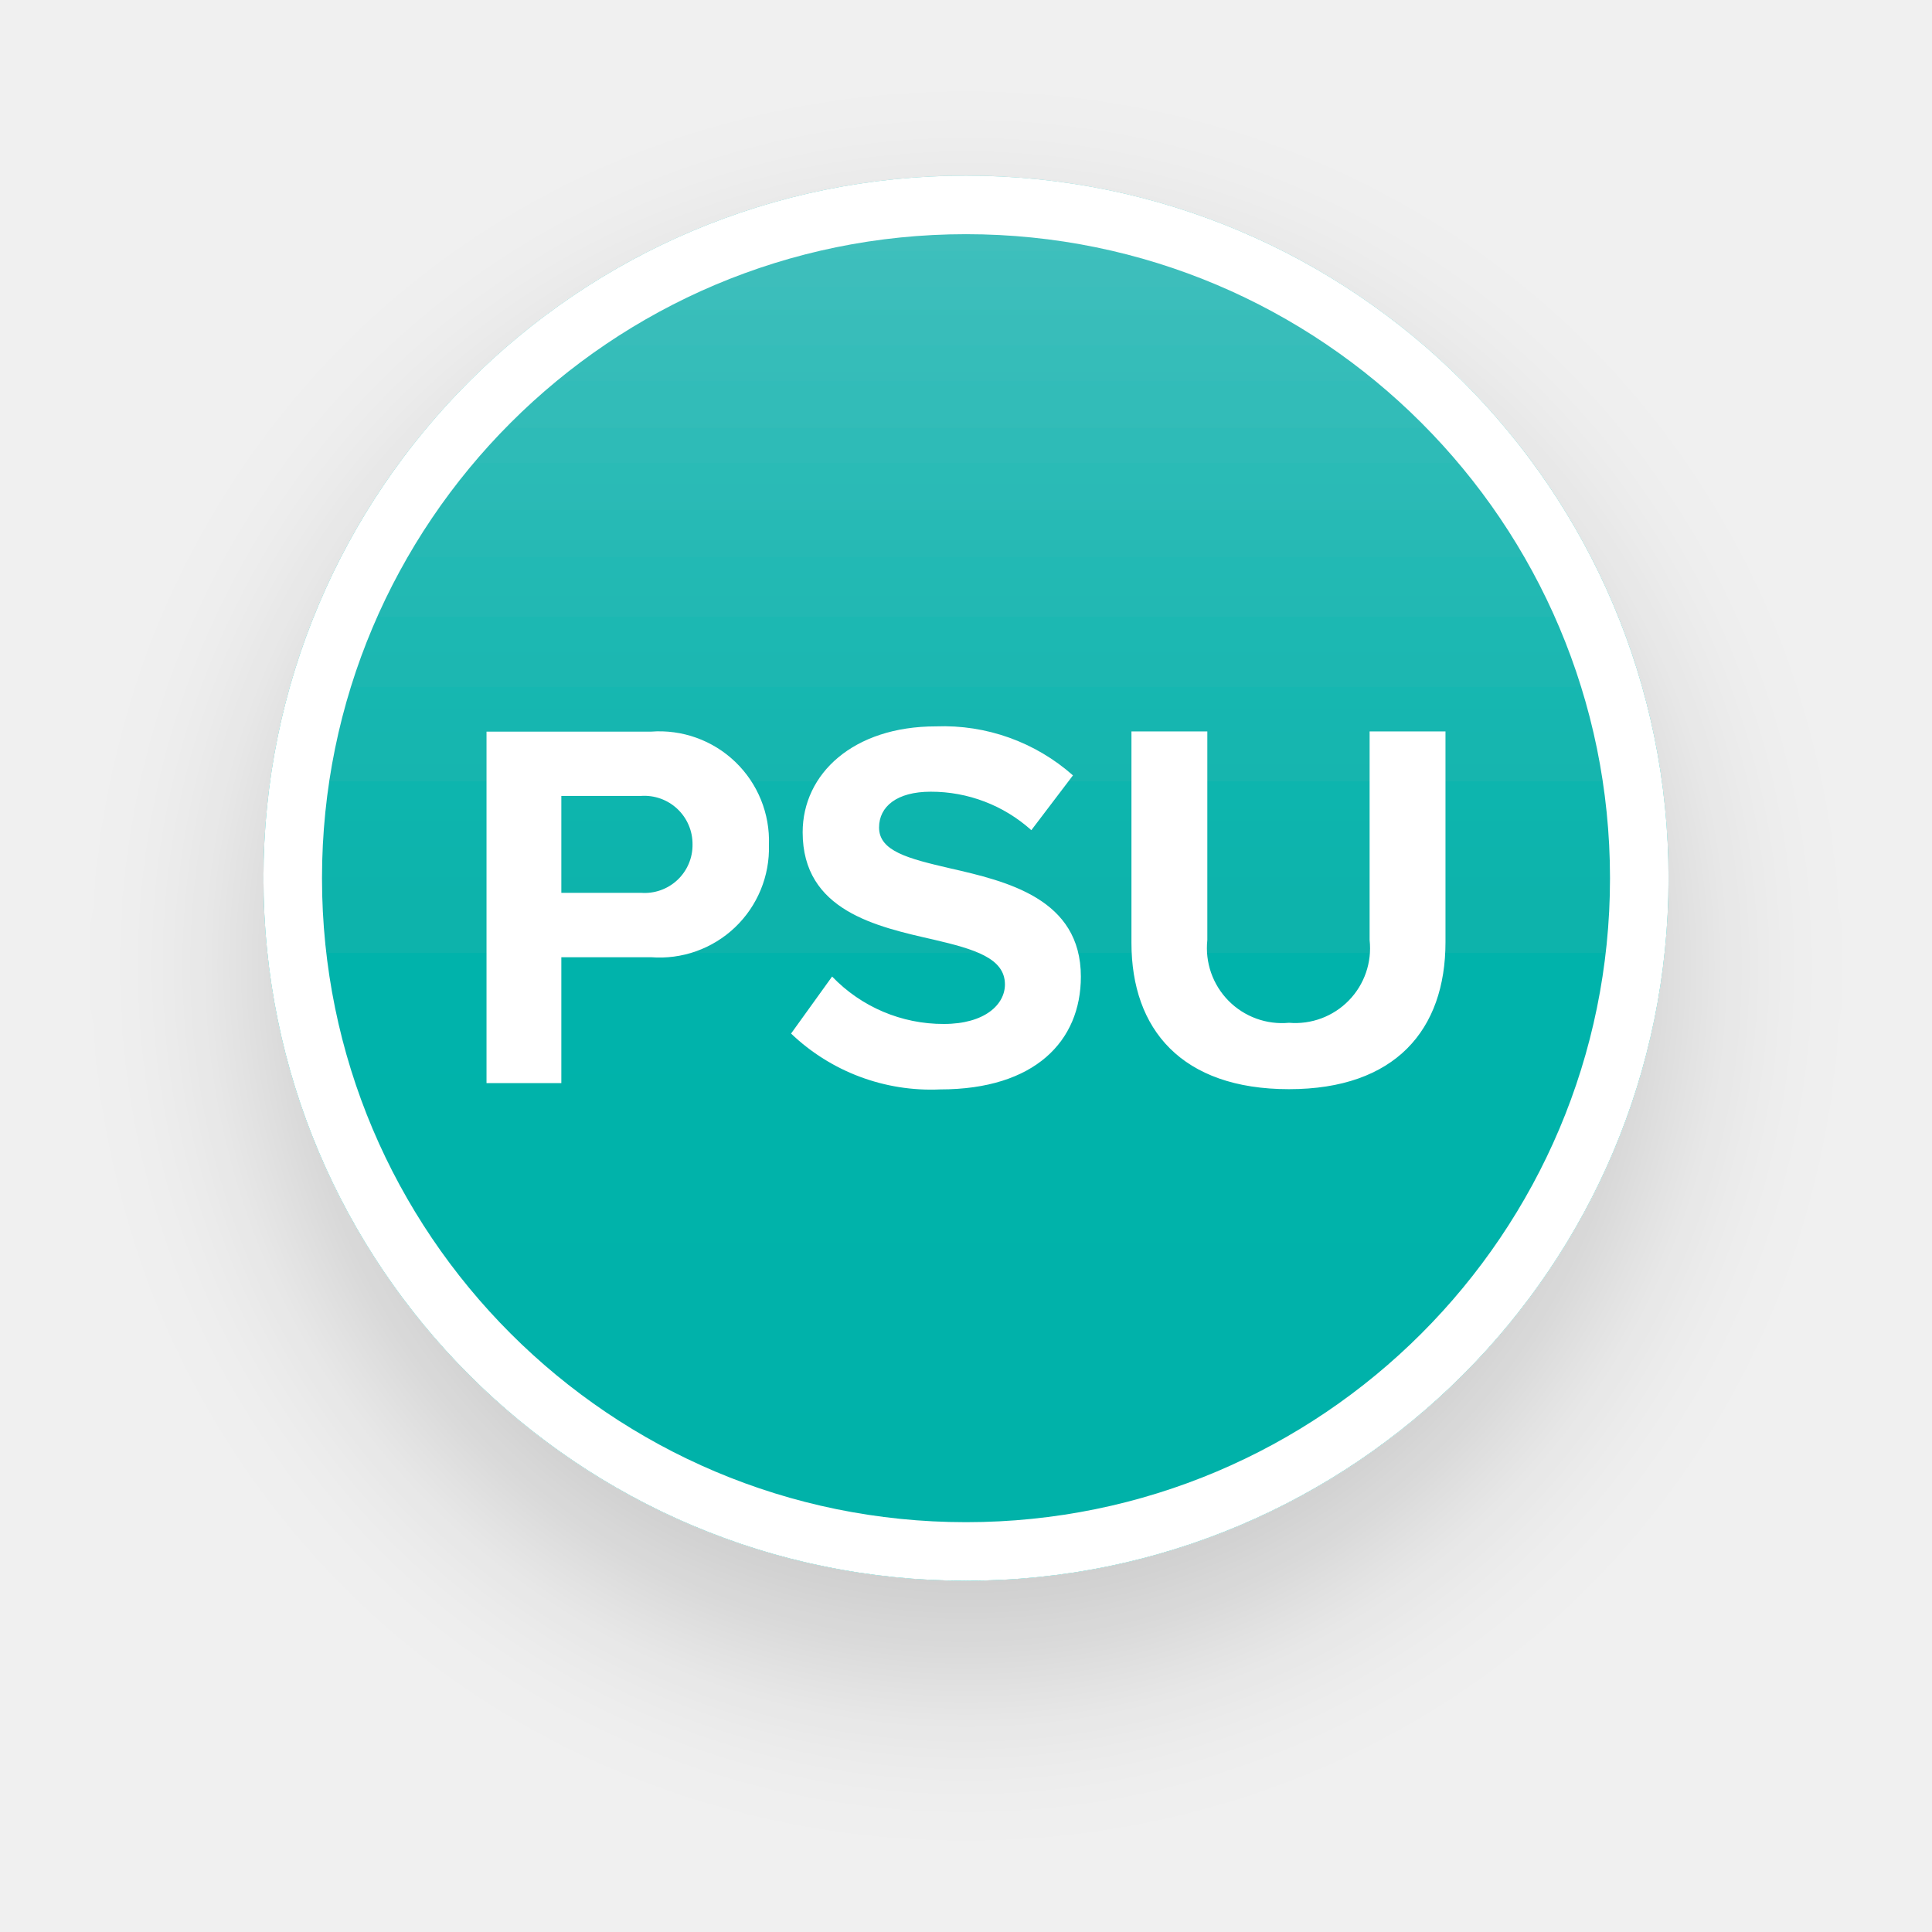
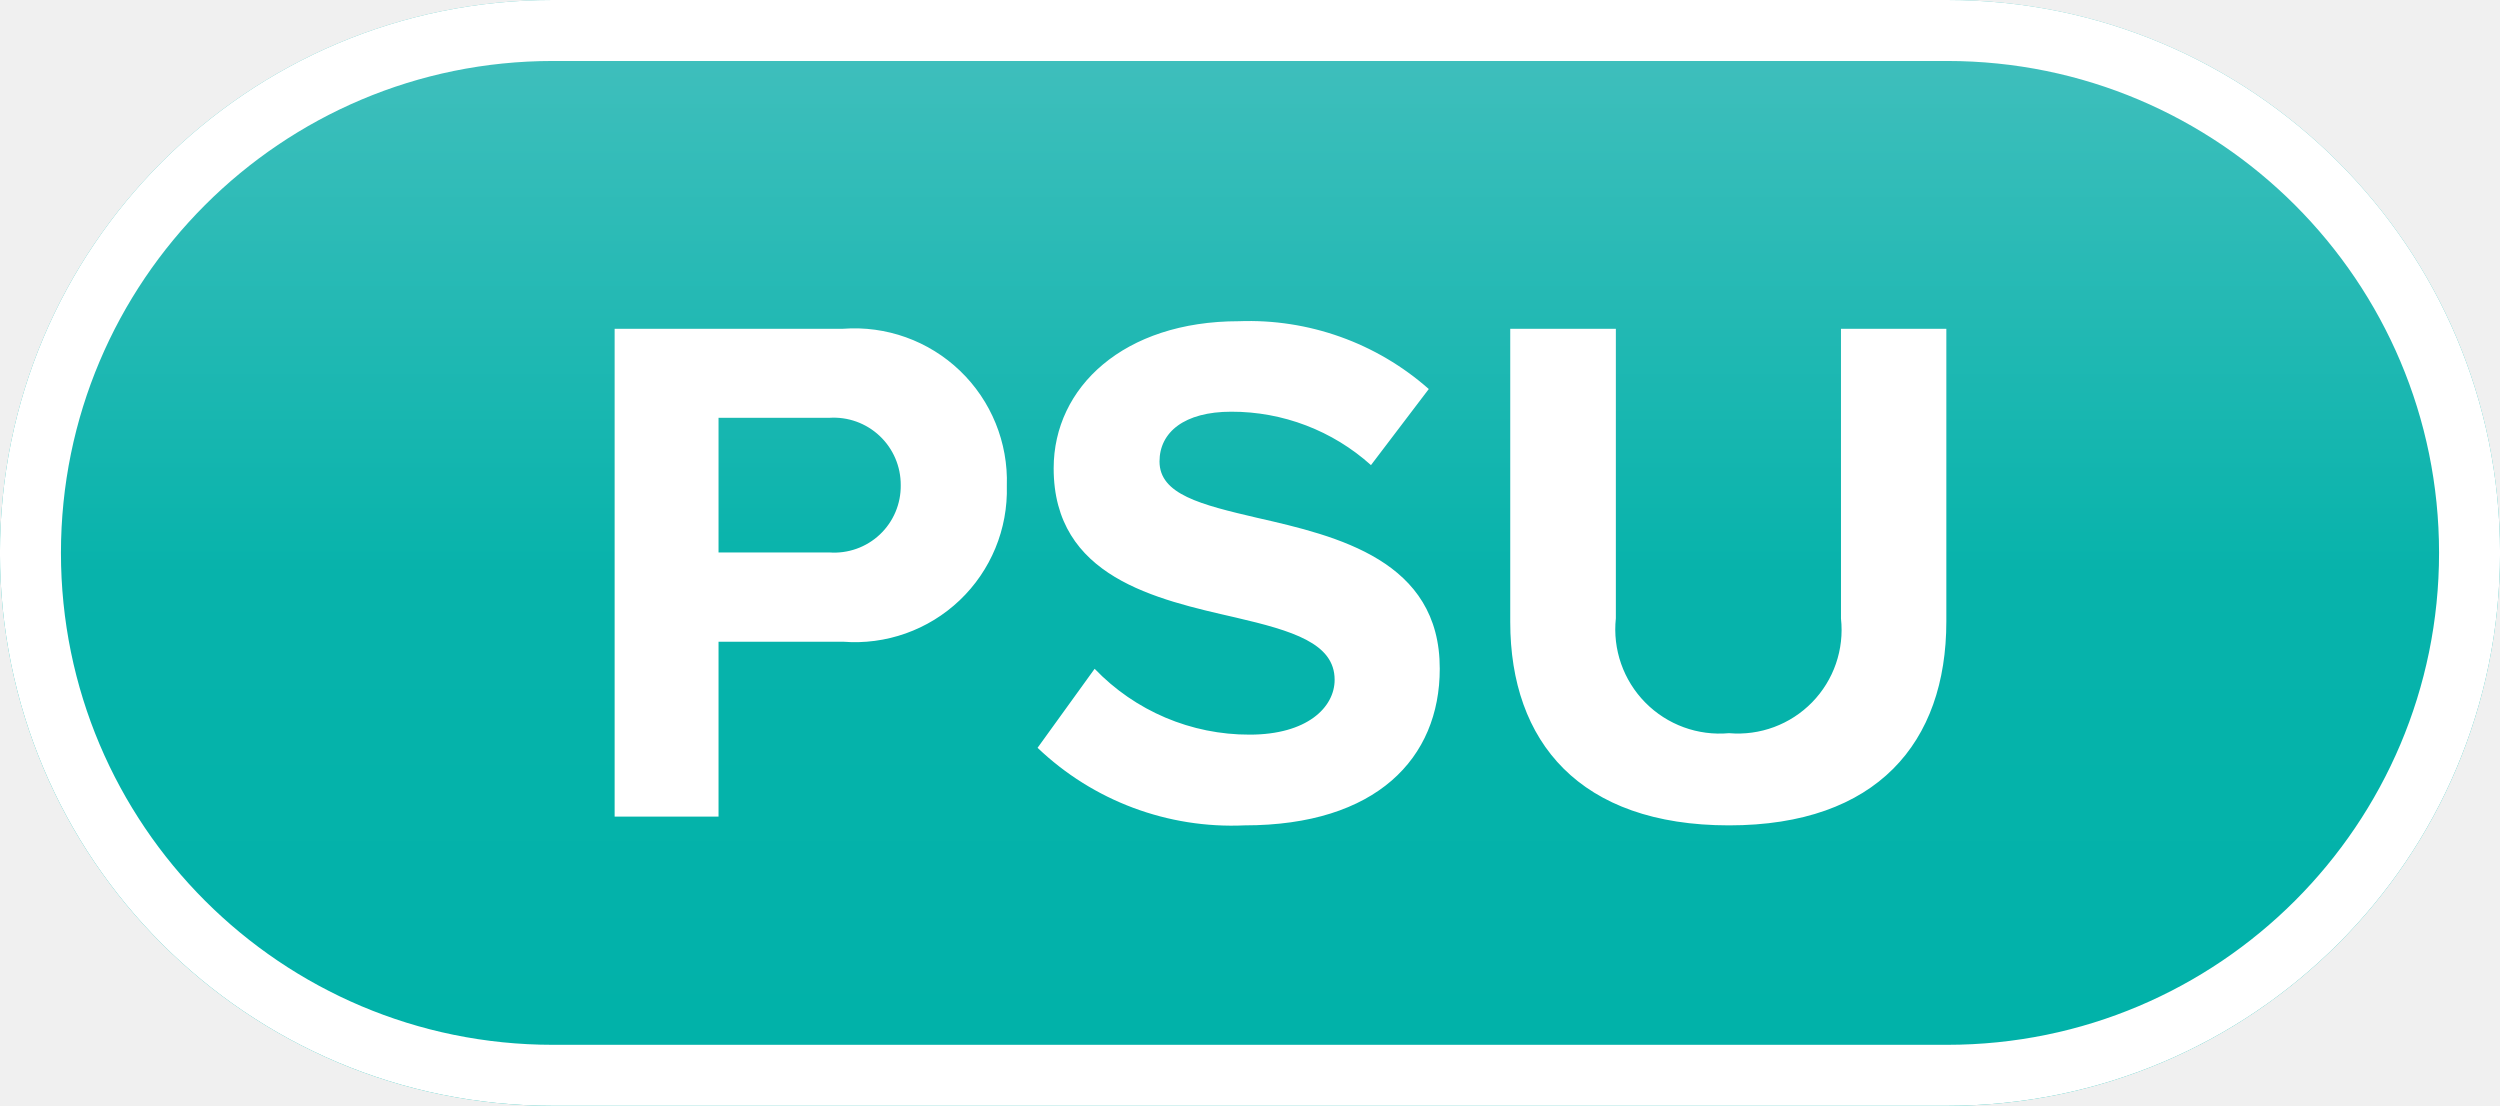
- <svg xmlns="http://www.w3.org/2000/svg" width="66" height="66" viewBox="0 0 66 66">
+ <svg xmlns="http://www.w3.org/2000/svg" id="PSU" width="41" height="18.135" viewBox="0 0 41 18.135">
  <defs>
    <linearGradient id="linear-gradient" x1="0.5" x2="0.5" y2="1" gradientUnits="objectBoundingBox">
      <stop offset="0" stop-color="#45c0be" />
      <stop offset="0.519" stop-color="#07b3ab" />
      <stop offset="1" stop-color="#00b2a9" />
    </linearGradient>
-     <filter id="Rectangle_164" x="0" y="0" width="66" height="66" filterUnits="userSpaceOnUse">
-       <feOffset dy="3" input="SourceAlpha" />
-       <feGaussianBlur stdDeviation="3" result="blur" />
-       <feFlood flood-opacity="0.161" />
-       <feComposite operator="in" in2="blur" />
-       <feComposite in="SourceGraphic" />
-     </filter>
  </defs>
-   <g id="PSU_icon" data-name="PSU icon" transform="translate(9 6)">
-     <g id="Group_424" data-name="Group 424">
-       <g transform="matrix(1, 0, 0, 1, -9, -6)" filter="url(#Rectangle_164)">
-         <g id="Rectangle_164-2" data-name="Rectangle 164" transform="translate(9 6)" stroke="#fff" stroke-width="2" fill="url(#linear-gradient)">
-           <rect width="48" height="48" rx="24" stroke="none" />
-           <rect x="1" y="1" width="46" height="46" rx="23" fill="none" />
-         </g>
-       </g>
-     </g>
-     <path id="Path_716" data-name="Path 716" d="M-13.824,0V-4.3h3.06A3.739,3.739,0,0,0-6.732-8.136a3.747,3.747,0,0,0-4.032-3.87H-16.38V0Zm4.482-8.154A1.637,1.637,0,0,1-11.106-6.5h-2.718V-9.81h2.718A1.647,1.647,0,0,1-9.342-8.154Zm3.366,6.462A6.918,6.918,0,0,0-.882.216c3.24,0,4.806-1.656,4.806-3.852,0-2.664-2.52-3.258-4.5-3.708C-1.962-7.668-2.97-7.92-2.97-8.73c0-.72.612-1.224,1.764-1.224A5.122,5.122,0,0,1,2.232-8.64l1.422-1.872a6.678,6.678,0,0,0-4.68-1.674c-2.826,0-4.554,1.62-4.554,3.618C-5.58-5.886-3.06-5.346-1.1-4.9c1.386.324,2.43.63,2.43,1.53,0,.684-.684,1.35-2.088,1.35a5.264,5.264,0,0,1-3.816-1.62Zm11.628-3.1c0,2.952,1.71,5,5.382,5,3.636,0,5.346-2.034,5.346-5.022v-7.2H13.788v7.128a2.555,2.555,0,0,1-2.754,2.826,2.565,2.565,0,0,1-2.79-2.826v-7.128H5.652Z" transform="translate(24 31)" fill="#fff" />
+   <g id="Group_417" data-name="Group 417">
+     <rect id="Rectangle_164" data-name="Rectangle 164" width="41" height="18.135" rx="9.067" fill="url(#linear-gradient)" />
+     <path id="Rectangle_164_-_Outline" data-name="Rectangle 164 - Outline" d="M9.067,1a8.067,8.067,0,0,0,0,16.135H31.933A8.067,8.067,0,0,0,31.933,1H9.067m0-1H31.933a9.067,9.067,0,0,1,0,18.135H9.067A9.067,9.067,0,0,1,9.067,0Z" fill="#fff" />
  </g>
+   <path id="Path_755" data-name="Path 755" d="M-9.216,0V-2.868h2.04A2.493,2.493,0,0,0-4.488-5.424,2.5,2.5,0,0,0-7.176-8H-10.92V0Zm2.988-5.436A1.091,1.091,0,0,1-7.4-4.332H-9.216V-6.54H-7.4A1.1,1.1,0,0,1-6.228-5.436Zm2.244,4.308A4.612,4.612,0,0,0-.588.144c2.16,0,3.2-1.1,3.2-2.568C2.616-4.2.936-4.6-.384-4.9c-.924-.216-1.6-.384-1.6-.924,0-.48.408-.816,1.176-.816a3.415,3.415,0,0,1,2.292.876l.948-1.248A4.452,4.452,0,0,0-.684-8.124c-1.884,0-3.036,1.08-3.036,2.412,0,1.788,1.68,2.148,2.988,2.448.924.216,1.62.42,1.62,1.02,0,.456-.456.9-1.392.9a3.509,3.509,0,0,1-2.544-1.08ZM3.768-3.192c0,1.968,1.14,3.336,3.588,3.336C9.78.144,10.92-1.212,10.92-3.2V-8H9.192v4.752A1.7,1.7,0,0,1,7.356-1.368,1.71,1.71,0,0,1,5.5-3.252V-8H3.768Z" transform="translate(21 13.392)" fill="#fff" />
</svg>
